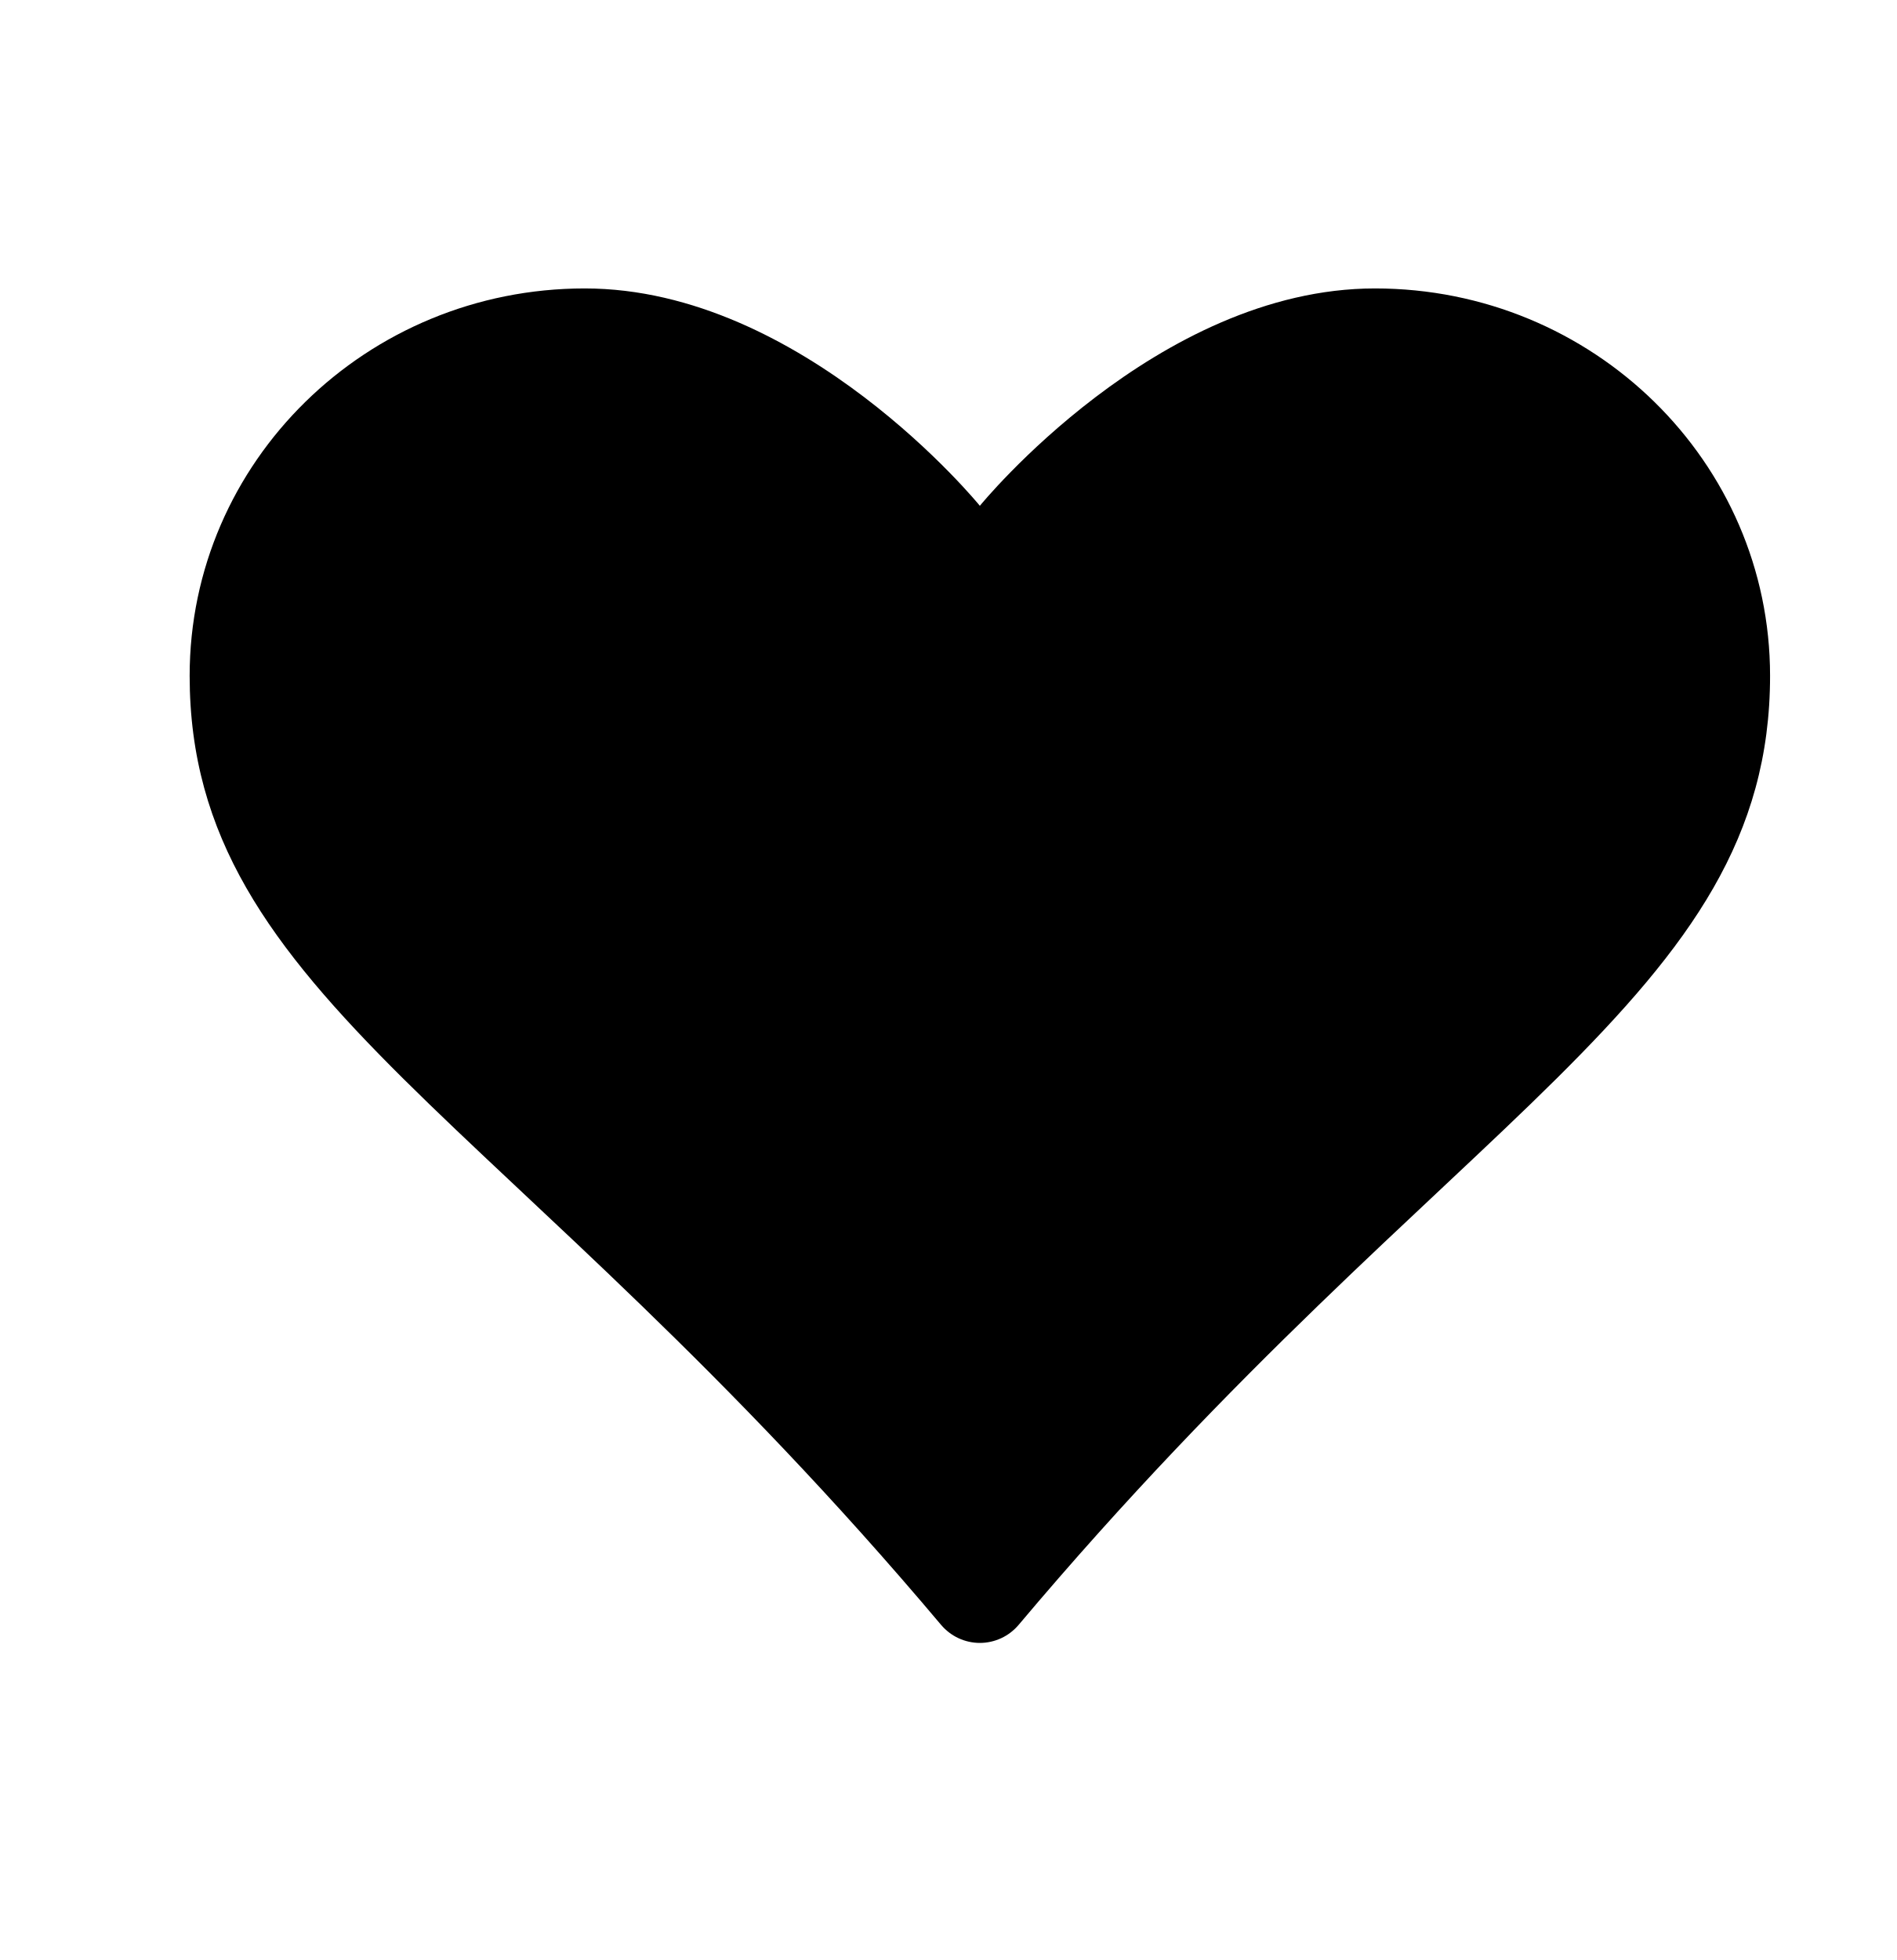
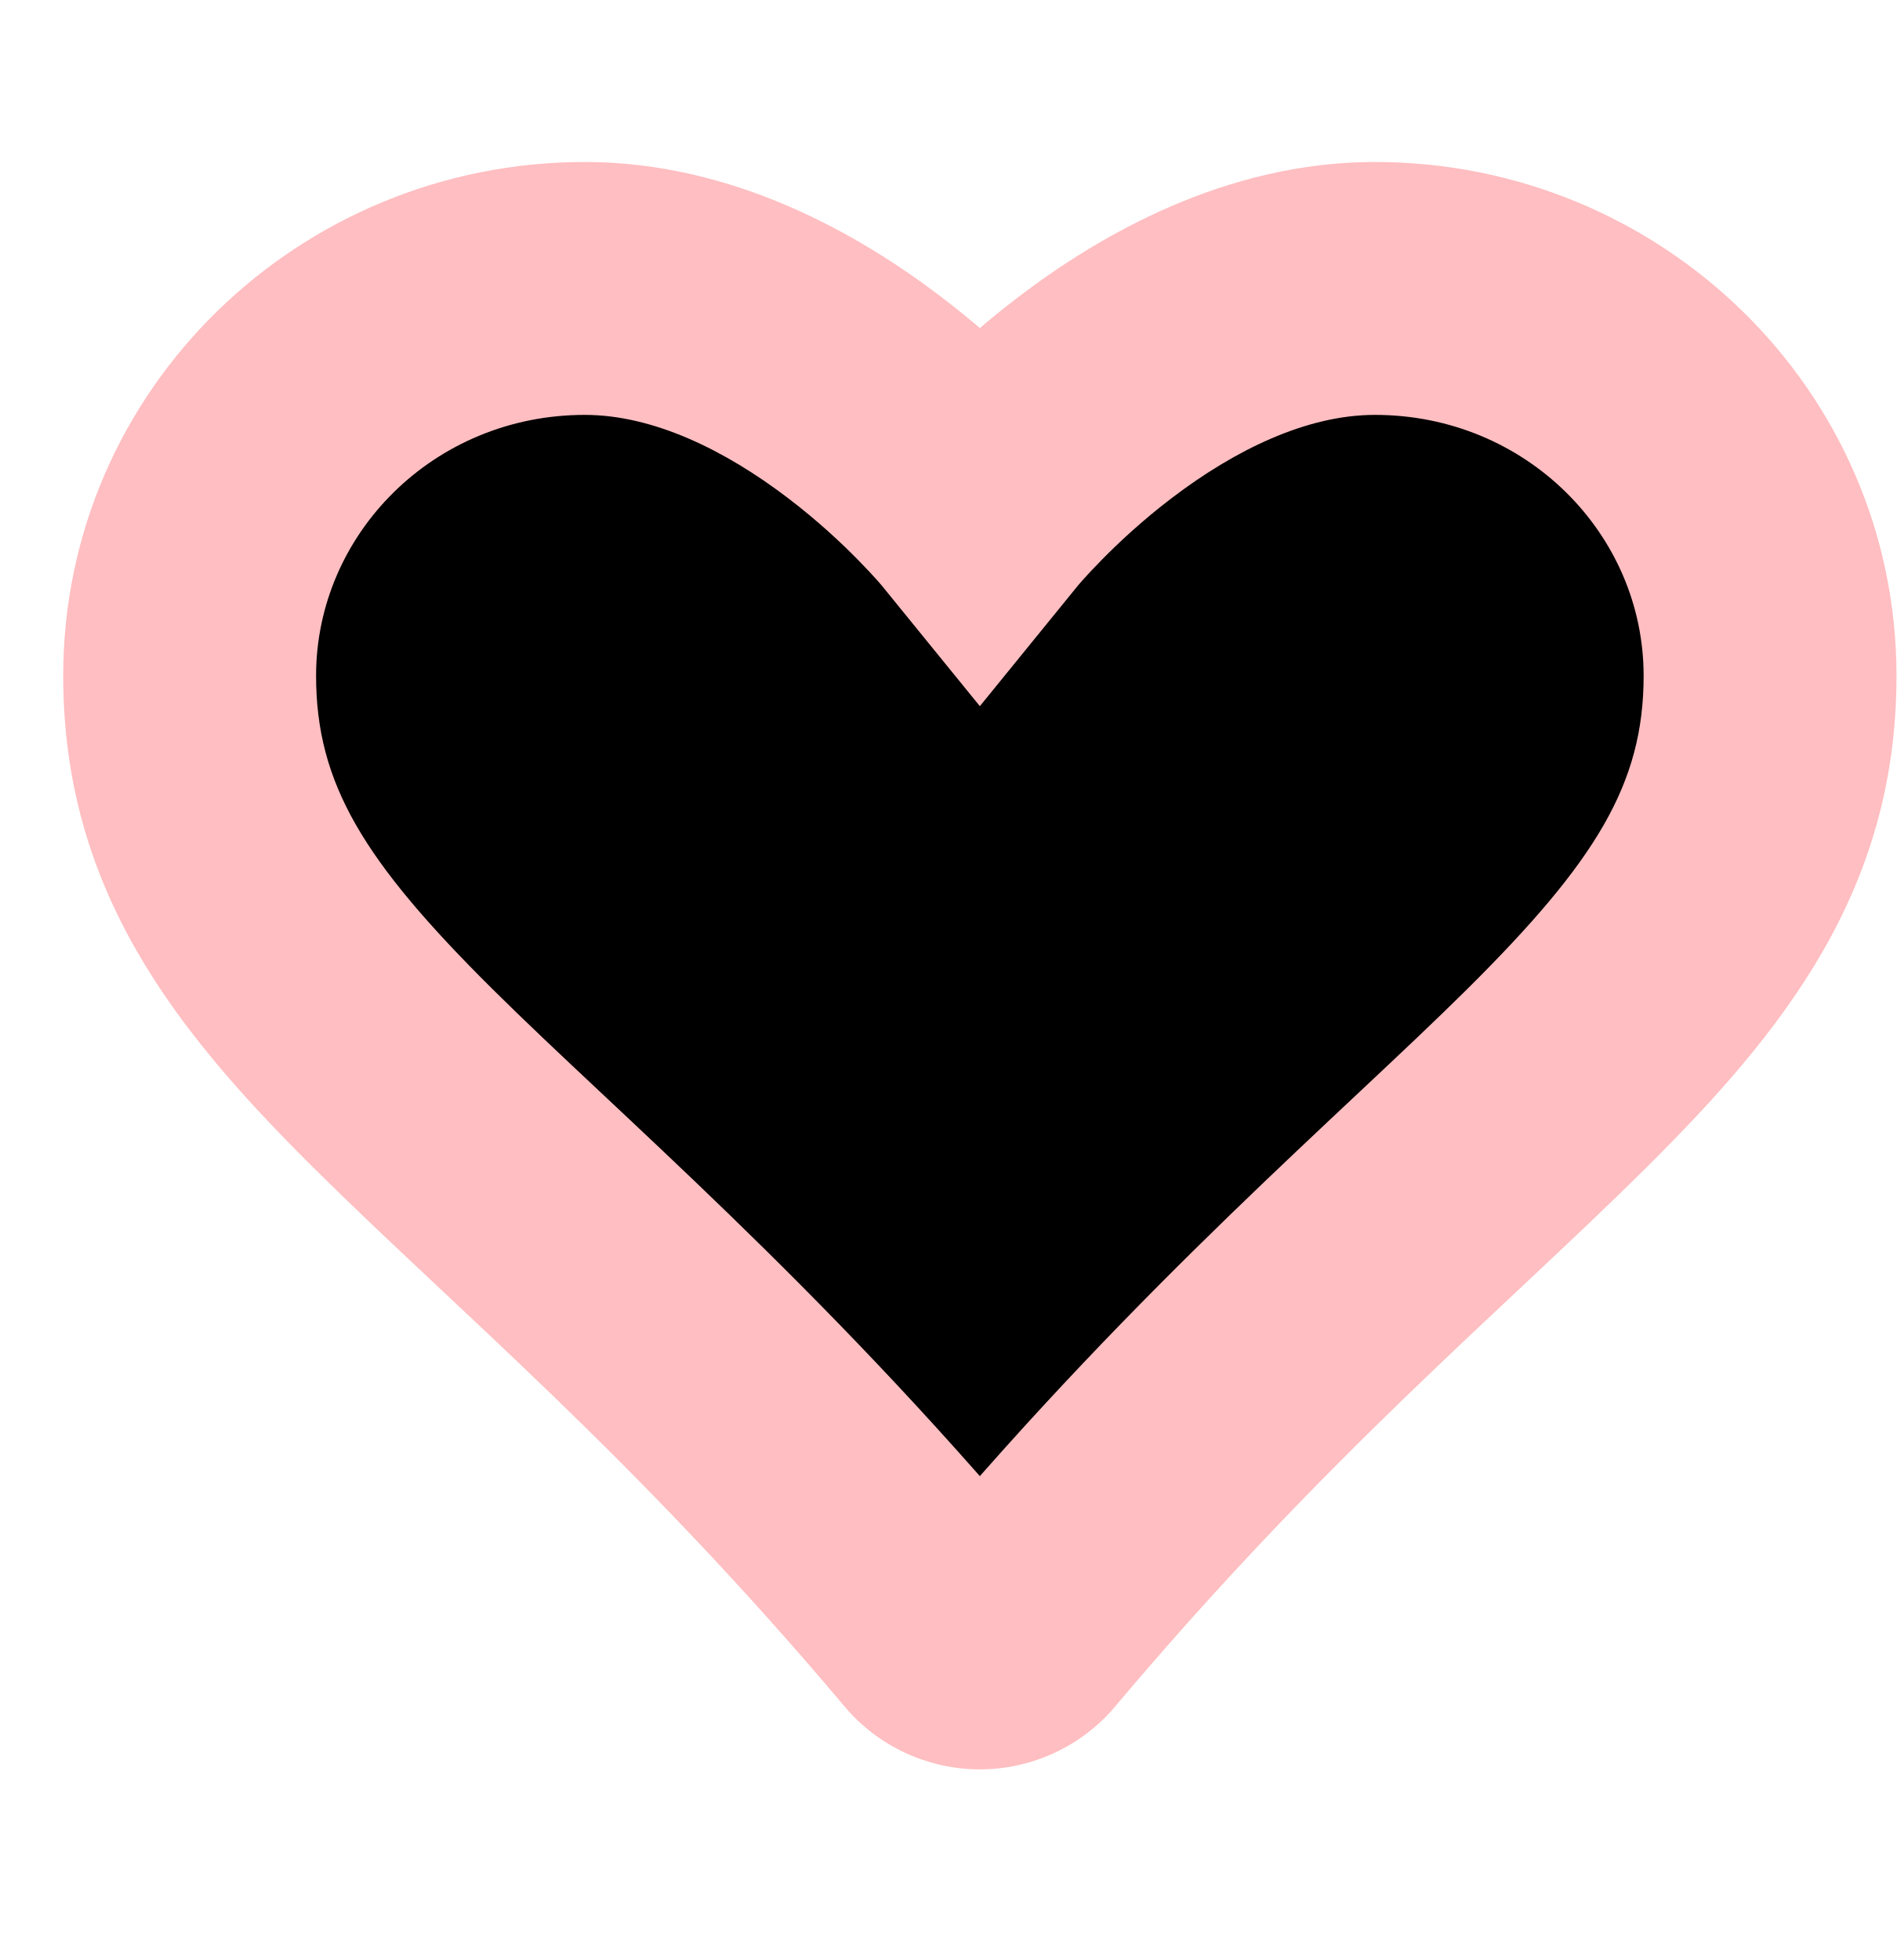
<svg xmlns="http://www.w3.org/2000/svg" id="empty-heart" viewBox="0 0 30 31">
  <mask id="path-1-inside-1_553:2739">
    <path d="M9.25 4.562C12.703 4.562 15.5 8 15.5 8C15.5 8 18.297 4.562 21.75 4.562C25.203 4.562 28 7.305 28 10.688C28 15.786 22.947 17.584 16.113 25.7C16.037 25.789 15.944 25.861 15.838 25.91C15.732 25.959 15.617 25.985 15.5 25.985C15.383 25.985 15.268 25.959 15.162 25.91C15.056 25.861 14.963 25.789 14.887 25.7C8.053 17.584 3 15.786 3 10.688C3 7.305 5.797 4.562 9.25 4.562Z" />
  </mask>
  <path d="M9.25 4.562C12.703 4.562 15.5 8 15.5 8C15.5 8 18.297 4.562 21.75 4.562C25.203 4.562 28 7.305 28 10.688C28 15.786 22.947 17.584 16.113 25.7C16.037 25.789 15.944 25.861 15.838 25.91C15.732 25.959 15.617 25.985 15.5 25.985C15.383 25.985 15.268 25.959 15.162 25.91C15.056 25.861 14.963 25.789 14.887 25.7C8.053 17.584 3 15.786 3 10.688C3 7.305 5.797 4.562 9.25 4.562Z" />
-   <path d="M15.5 8L13.949 9.262L15.5 11.169L17.051 9.262L15.5 8ZM16.113 25.7L17.641 26.99L17.642 26.988L16.113 25.7ZM14.887 25.7L13.358 26.988L13.359 26.99L14.887 25.7ZM9.25 6.562C10.337 6.562 11.471 7.122 12.46 7.874C12.931 8.232 13.316 8.593 13.581 8.864C13.713 8.998 13.813 9.107 13.876 9.178C13.907 9.214 13.929 9.24 13.942 9.254C13.948 9.261 13.952 9.266 13.953 9.267C13.953 9.268 13.953 9.268  13.953 9.267C13.952 9.267 13.952 9.266 13.951 9.265C13.951 9.265 13.95 9.264 13.95 9.264C13.95   9.264 13.95 9.263 13.949 9.263C13.949 9.263 13.949 9.262 15.5 8C17.051 6.738 17.051 6.737    17.051 6.737C17.05 6.737 17.05 6.736 17.05 6.736C17.049 6.735 17.049 6.734 17.048     6.733C17.047 6.732 17.045 6.73 17.043 6.728C17.04 6.724 17.036 6.719 17.031      6.713C17.021 6.701 17.009 6.687 16.994 6.669C16.963 6.633 16.922 6.585      16.87 6.527C16.767 6.41 16.621 6.25 16.437 6.062C16.07 5.688 15.54 5.19      14.88 4.689C13.607 3.721 11.616 2.562 9.25 2.562V6.562ZM15.5 8C17.051 9.262 17.051      9.263 17.051 9.263C17.05 9.263 17.05 9.264 17.05 9.264C17.05 9.264 17.049      9.265 17.049 9.265C17.048 9.266 17.048 9.267 17.047 9.267C17.047 9.268 17.047       9.268 17.047 9.267C17.048 9.266 17.052 9.261 17.058 9.254C17.071 9.24 17.093       9.214 17.124 9.178C17.187 9.107 17.287 8.998 17.419 8.864C17.684 8.593 18.069       8.232 18.54 7.874C19.529 7.122 20.663 6.562 21.75 6.562V2.562C19.384 2.562 17.393       3.721 16.12 4.689C15.46 5.19 14.93 5.688 14.563 6.062C14.379 6.25 14.233 6.41       14.13 6.527C14.078 6.585 14.037 6.633 14.006 6.669C13.991 6.687 13.979 6.701 13.969       6.713C13.964 6.719 13.96 6.724 13.957 6.728C13.955 6.73 13.954 6.732 13.952        6.733C13.951 6.734 13.951 6.735 13.95 6.736C13.95 6.736 13.95 6.737 13.949        6.737C13.949 6.737 13.949 6.738 15.5 8ZM21.75 6.562C24.137 6.562 26 8.447 26 10.688H30C30 6.162 26.27 2.562 21.75 2.562V6.562ZM26 10.688C26 12.396 25.246 13.622 23.21 15.643C21.227 17.611 18.074 20.266 14.583 24.412L17.642 26.988C20.986 23.018 23.776 20.716 26.028 18.482C28.227 16.3 30 14.078 30 10.688H26ZM14.584 24.41C14.697 24.277 14.837 24.169 14.995 24.096L16.68 27.724C17.05 27.552 17.378 27.302 17.641 26.99L14.584 24.41ZM14.995 24.096C15.153 24.023 15.326 23.985 15.5 23.985V27.985C15.908 27.985 16.311 27.895 16.68 27.724L14.995 24.096ZM15.5 23.985C15.674 23.985 15.847 24.023 16.005 24.096L14.32 27.724C14.69 27.895 15.092 27.985 15.5 27.985V23.985ZM16.005 24.096C16.163 24.169 16.303 24.277 16.416 24.41L13.359 26.99C13.622 27.302 13.95 27.552 14.32 27.724L16.005 24.096ZM16.417 24.412C12.926 20.266 9.773 17.611 7.79 15.643C5.754 13.622 5 12.396 5 10.688H1C1 14.078 2.773 16.3 4.972 18.482C7.224 20.716 10.014 23.018 13.358 26.988L16.417 24.412ZM5 10.688C5 8.447 6.863 6.562 9.25 6.562V2.562C4.73 2.562 1 6.162 1 10.688H5Z" fill="#FFBEC1" mask="url(#path-1-inside-1_553:2739)" />
+   <path d="M15.5 8L13.949 9.262L15.5 11.169L17.051 9.262L15.5 8ZM16.113 25.7L17.641 26.99L17.642 26.988L16.113 25.7ZM14.887 25.7L13.358 26.988L13.359 26.99L14.887 25.7ZM9.25 6.562C10.337 6.562 11.471 7.122 12.46 7.874C12.931 8.232 13.316 8.593 13.581 8.864C13.713 8.998 13.813 9.107 13.876 9.178C13.907 9.214 13.929 9.24 13.942 9.254C13.948 9.261 13.952 9.266 13.953 9.267C13.953 9.268 13.953 9.268  13.953 9.267C13.952 9.267 13.952 9.266 13.951 9.265C13.951 9.265 13.95 9.264 13.95 9.264C13.95   9.264 13.95 9.263 13.949 9.263C13.949 9.263 13.949 9.262 15.5 8C17.051 6.738 17.051 6.737    17.051 6.737C17.05 6.737 17.05 6.736 17.05 6.736C17.049 6.735 17.049 6.734 17.048     6.733C17.047 6.732 17.045 6.73 17.043 6.728C17.04 6.724 17.036 6.719 17.031      6.713C17.021 6.701 17.009 6.687 16.994 6.669C16.963 6.633 16.922 6.585      16.87 6.527C16.767 6.41 16.621 6.25 16.437 6.062C16.07 5.688 15.54 5.19      14.88 4.689C13.607 3.721 11.616 2.562 9.25 2.562V6.562ZM15.5 8C17.051 9.262 17.051      9.263 17.051 9.263C17.05 9.263 17.05 9.264 17.05 9.264C17.05 9.264 17.049      9.265 17.049 9.265C17.048 9.266 17.048 9.267 17.047 9.267C17.047 9.268 17.047       9.268 17.047 9.267C17.048 9.266 17.052 9.261 17.058 9.254C17.071 9.24 17.093       9.214 17.124 9.178C17.187 9.107 17.287 8.998 17.419 8.864C17.684 8.593 18.069       8.232 18.54 7.874C19.529 7.122 20.663 6.562 21.75 6.562V2.562C19.384 2.562 17.393       3.721 16.12 4.689C15.46 5.19 14.93 5.688 14.563 6.062C14.379 6.25 14.233 6.41       14.13 6.527C14.078 6.585 14.037 6.633 14.006 6.669C13.991 6.687 13.979 6.701 13.969       6.713C13.964 6.719 13.96 6.724 13.957 6.728C13.955 6.73 13.954 6.732 13.952        6.733C13.951 6.734 13.951 6.735 13.95 6.736C13.95 6.736 13.95 6.737 13.949        6.737C13.949 6.737 13.949 6.738 15.5 8ZM21.75 6.562C24.137 6.562 26 8.447 26 10.688H30C30 6.162 26.27 2.562 21.75 2.562V6.562ZM26 10.688C26 12.396 25.246 13.622 23.21 15.643C21.227 17.611 18.074 20.266 14.583 24.412L17.642 26.988C20.986 23.018 23.776 20.716 26.028 18.482C28.227 16.3 30 14.078 30 10.688H26ZM14.584 24.41C14.697 24.277 14.837 24.169 14.995 24.096L16.68 27.724C17.05 27.552 17.378 27.302 17.641 26.99L14.584 24.41ZM14.995 24.096C15.153 24.023 15.326 23.985 15.5 23.985V27.985C15.908 27.985 16.311 27.895 16.68 27.724L14.995 24.096ZM15.5 23.985C15.674 23.985 15.847 24.023 16.005 24.096L14.32 27.724C14.69 27.895 15.092 27.985 15.5 27.985V23.985ZM16.005 24.096C16.163 24.169 16.303 24.277 16.416 24.41L13.359 26.99C13.622 27.302 13.95 27.552 14.32 27.724L16.005 24.096ZM16.417 24.412C12.926 20.266 9.773 17.611 7.79 15.643C5.754 13.622 5 12.396 5 10.688H1C1 14.078 2.773 16.3 4.972 18.482C7.224 20.716 10.014 23.018 13.358 26.988L16.417 24.412ZM5 10.688C5 8.447 6.863 6.562 9.25 6.562V2.562C4.73 2.562 1 6.162 1 10.688H5Z" fill="#FFBEC1" />
</svg>
